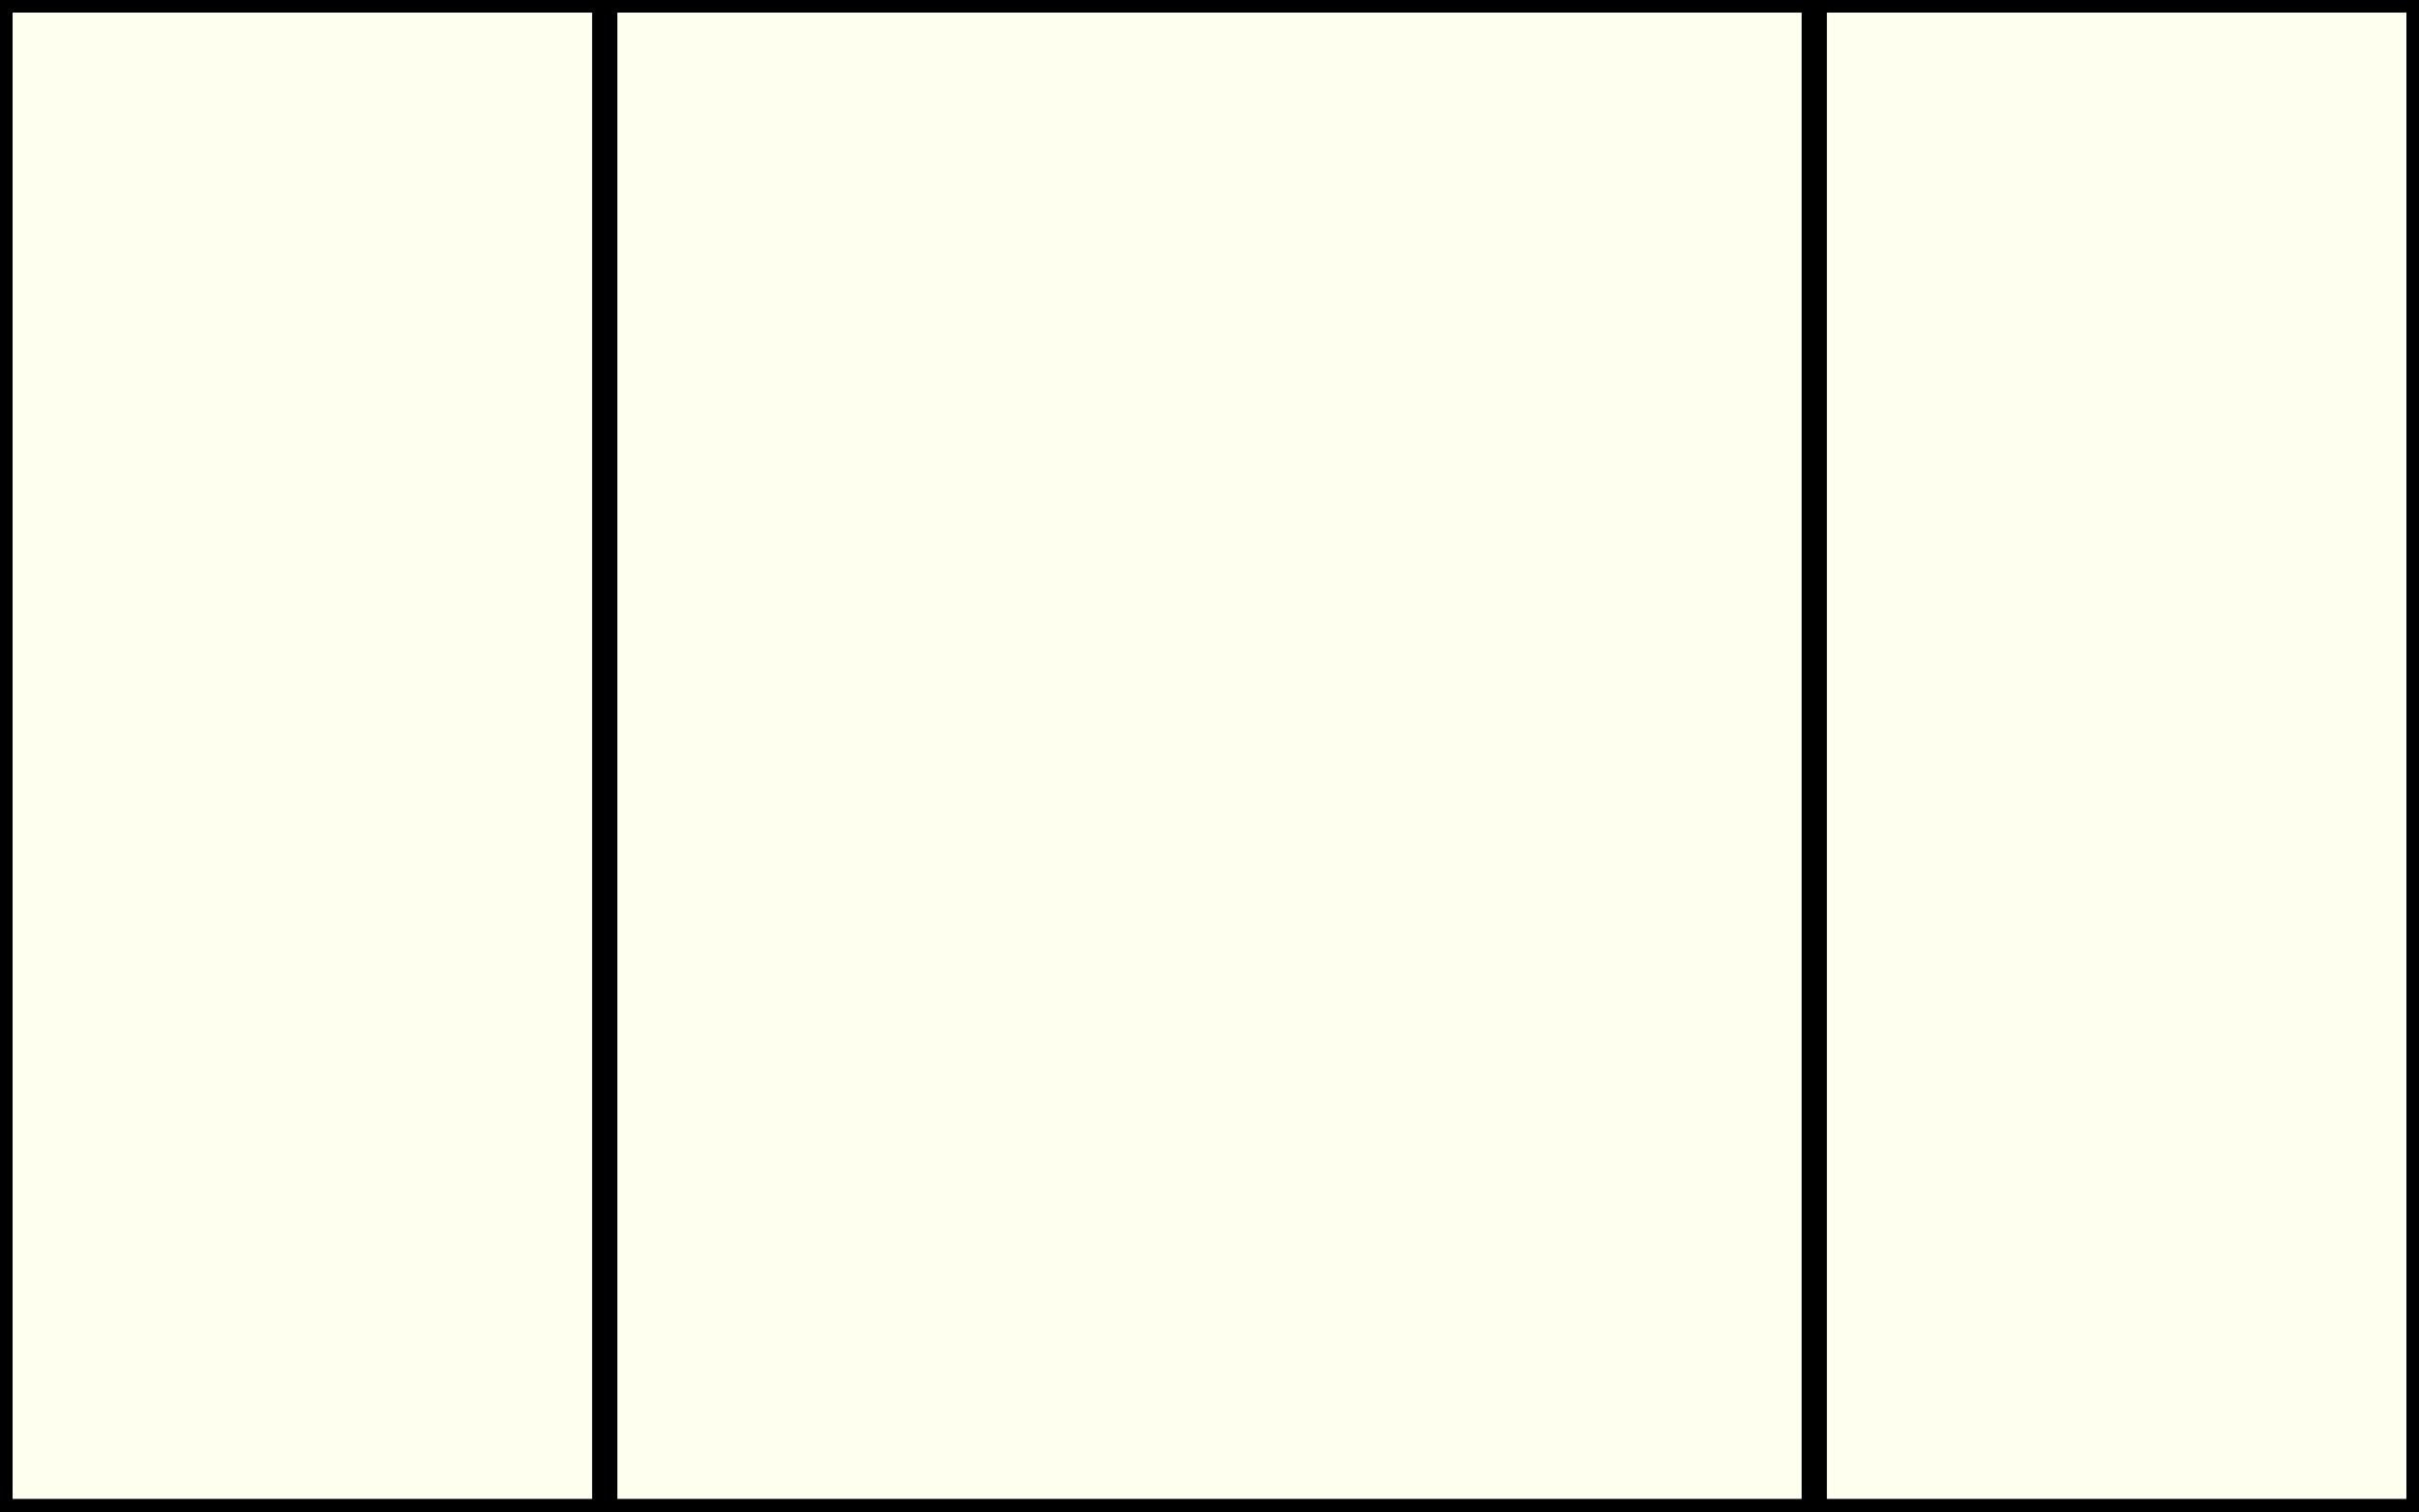
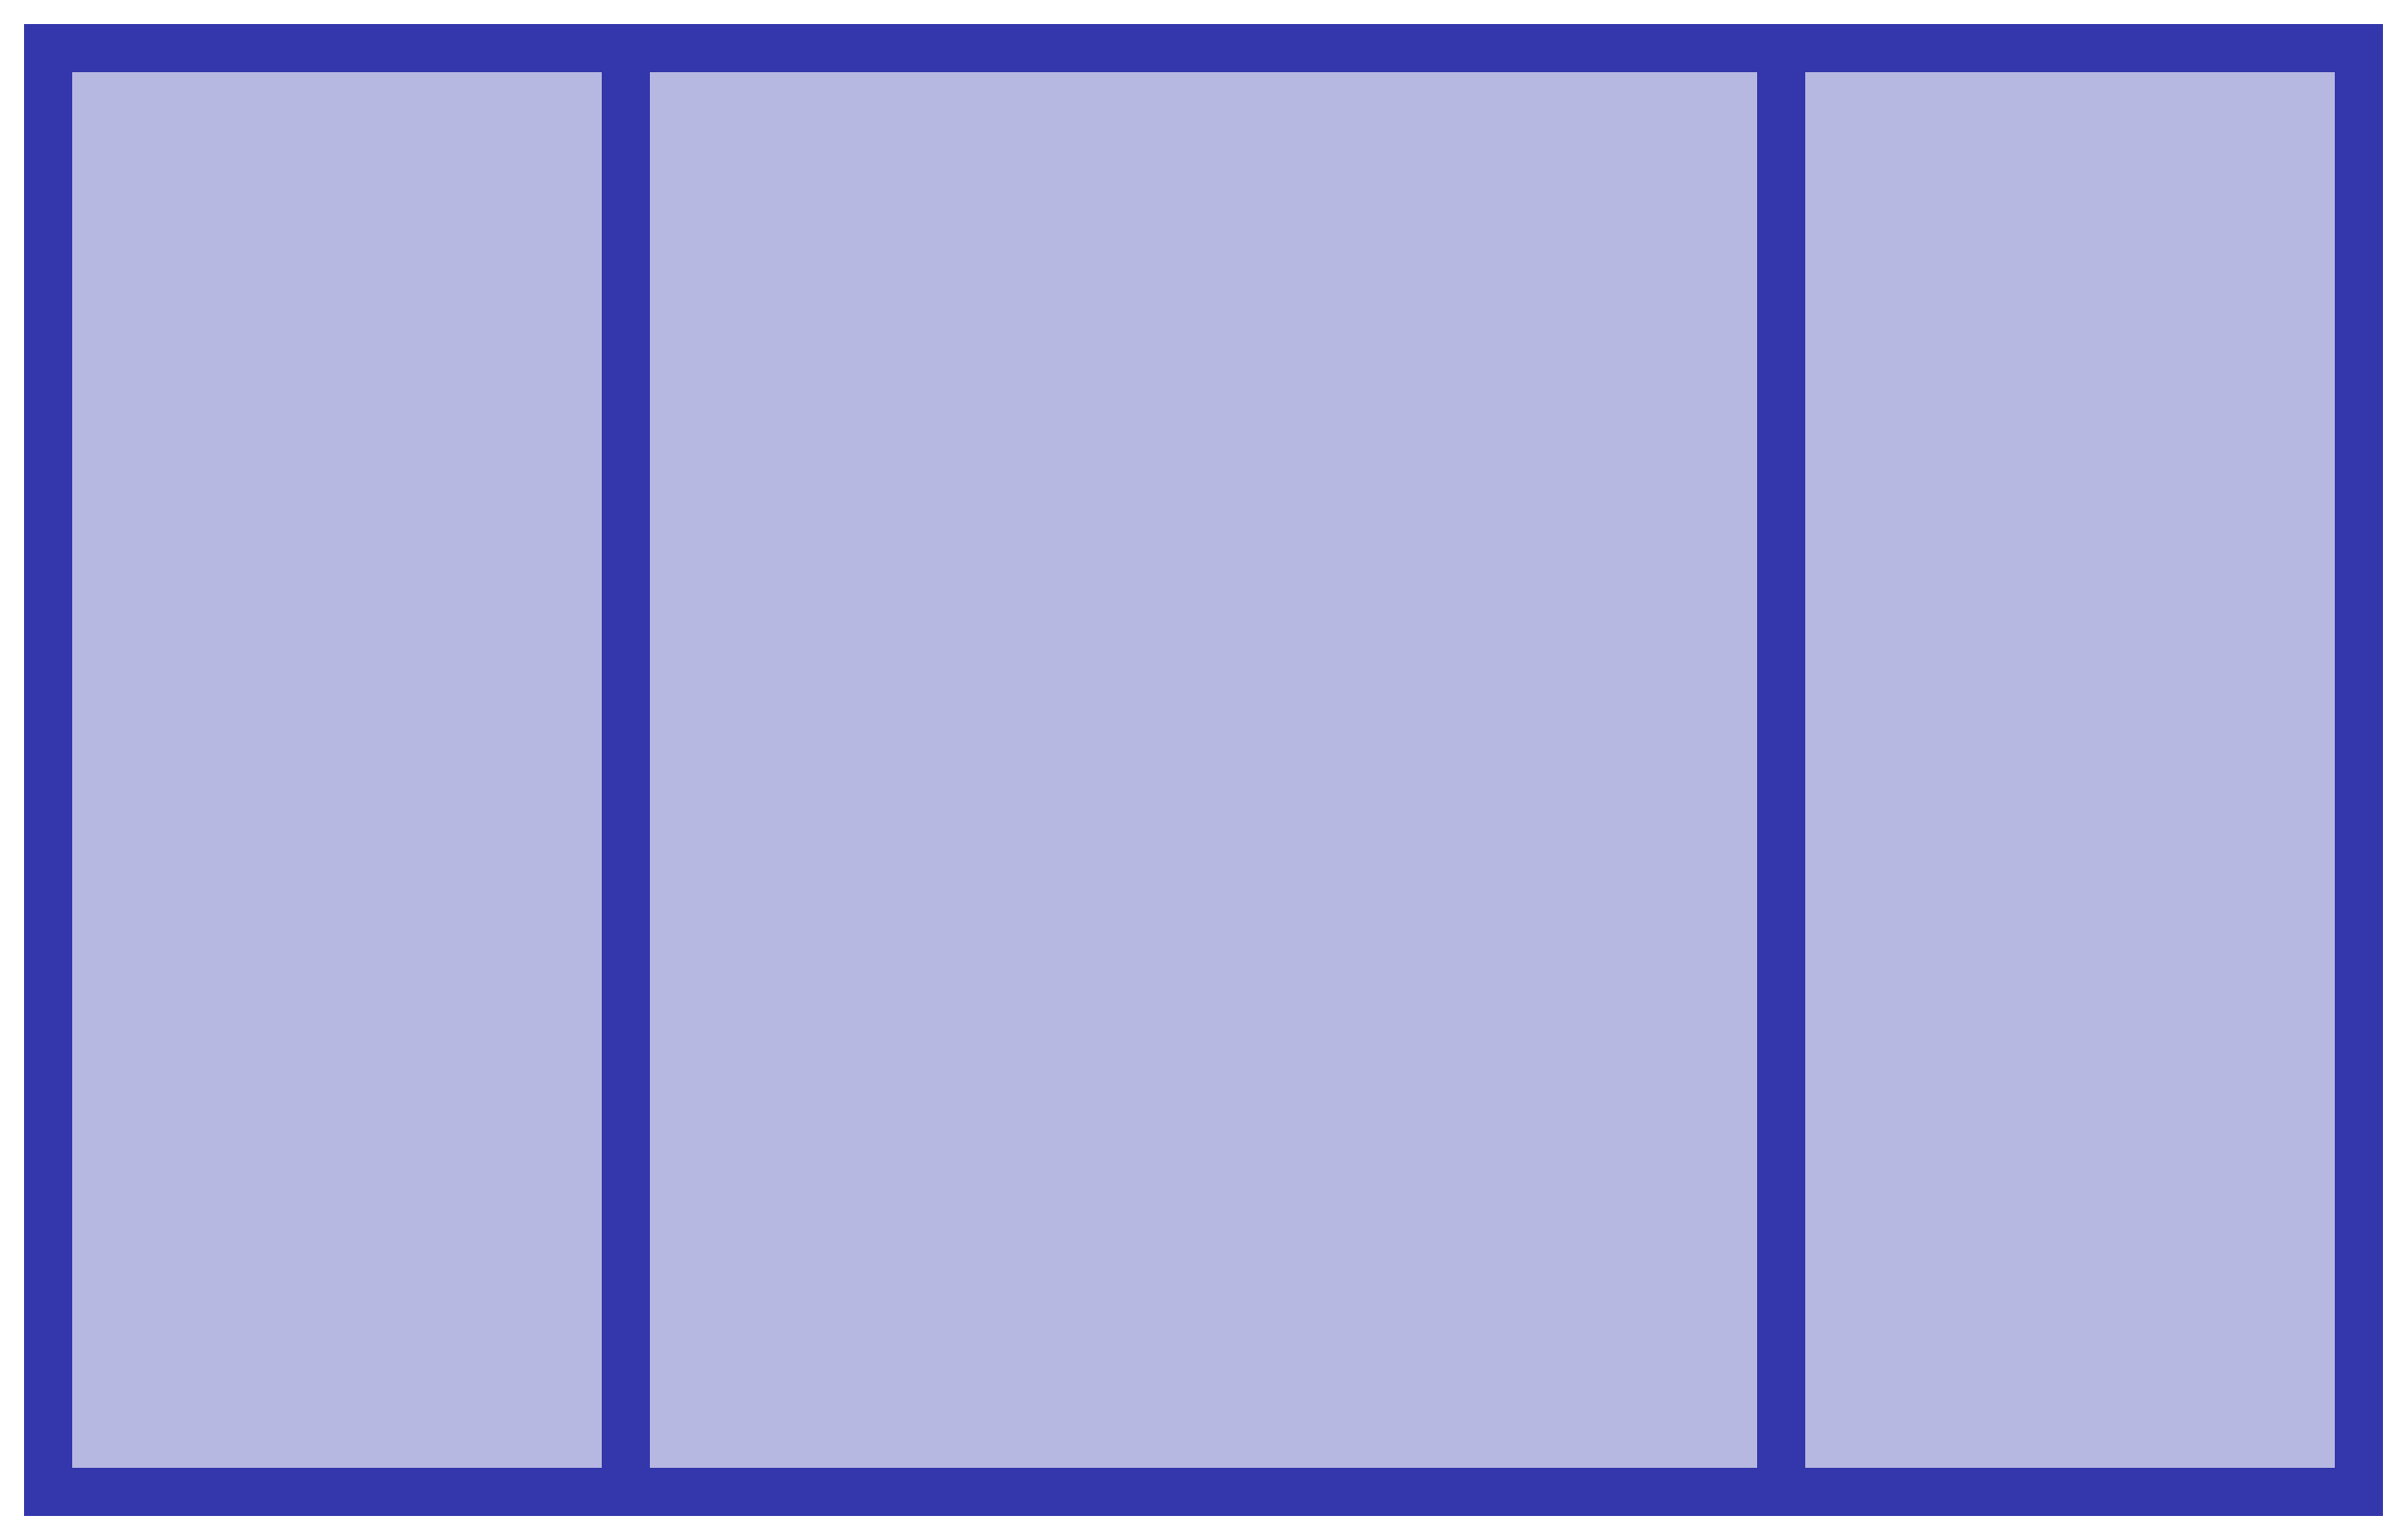
- <svg xmlns="http://www.w3.org/2000/svg" version="1.1" id="svg4696" viewBox="0 0 192 120" height="120" width="192">
+ <svg xmlns="http://www.w3.org/2000/svg" version="1.1" id="svg4696" viewBox="0 0 200 128" height="128" width="200">
  <defs id="defs4698" />
-   <g style="display:none" transform="translate(0,-932.3622)" id="layer1">
-     <rect y="937.362" x="3" height="110" width="186" id="rect5246" style="opacity:1;fill:#0000ff;fill-opacity:0.064;fill-rule:nonzero;stroke:#000000;stroke-width:2;stroke-miterlimit:4;stroke-dasharray:none;stroke-opacity:1" />
-   </g>
-   <g style="display:none" id="layer3">
-     <rect y="5" x="3" height="110" width="90" id="rect5269" style="opacity:1;fill:#0000ff;fill-opacity:0.064;fill-rule:nonzero;stroke:#000000;stroke-width:2;stroke-miterlimit:4;stroke-dasharray:none;stroke-opacity:1" />
-     <rect y="5" x="99" height="110" width="90" id="rect5271" style="opacity:1;fill:#0000ff;fill-opacity:0.064;fill-rule:nonzero;stroke:#000000;stroke-width:2;stroke-miterlimit:4;stroke-dasharray:none;stroke-opacity:1" />
-   </g>
-   <g style="display:none" id="layer4">
-     <rect y="5" x="3" height="110" width="122" id="rect5274" style="opacity:1;fill:#0000ff;fill-opacity:0.064;fill-rule:nonzero;stroke:#000000;stroke-width:2;stroke-miterlimit:4;stroke-dasharray:none;stroke-opacity:1" />
-     <rect y="5" x="131" height="110" width="58" id="rect5276" style="opacity:1;fill:#0000ff;fill-opacity:0.064;fill-rule:nonzero;stroke:#000000;stroke-width:2;stroke-miterlimit:4;stroke-dasharray:none;stroke-opacity:1" />
-   </g>
-   <g style="display:none" id="layer5">
-     <rect y="5" x="3" height="110" width="58" id="rect5279" style="opacity:1;fill:#0000ff;fill-opacity:0.064;fill-rule:nonzero;stroke:#000000;stroke-width:2;stroke-miterlimit:4;stroke-dasharray:none;stroke-opacity:1" />
-     <rect y="5" x="67" height="110" width="122" id="rect5281" style="opacity:1;fill:#0000ff;fill-opacity:0.064;fill-rule:nonzero;stroke:#000000;stroke-width:2;stroke-miterlimit:4;stroke-dasharray:none;stroke-opacity:1" />
-   </g>
-   <g style="display:none" id="layer6">
-     <rect y="5" x="3" height="110" width="58" id="rect5284" style="opacity:1;fill:#0000ff;fill-opacity:0.064;fill-rule:nonzero;stroke:#000000;stroke-width:2;stroke-miterlimit:4;stroke-dasharray:none;stroke-opacity:1" />
-     <rect y="5" x="67" height="110" width="58" id="rect5288" style="opacity:1;fill:#0000ff;fill-opacity:0.064;fill-rule:nonzero;stroke:#000000;stroke-width:2;stroke-miterlimit:4;stroke-dasharray:none;stroke-opacity:1" />
-     <rect y="5" x="131" height="110" width="58" id="rect5290" style="opacity:1;fill:#0000ff;fill-opacity:0.064;fill-rule:nonzero;stroke:#000000;stroke-width:2;stroke-miterlimit:4;stroke-dasharray:none;stroke-opacity:1" />
-   </g>
-   <g style="display:none" id="layer7">
-     <rect y="5" x="3" height="110" width="42" id="rect5293" style="opacity:1;fill:#0000ff;fill-opacity:0.064;fill-rule:nonzero;stroke:#000000;stroke-width:2;stroke-miterlimit:4;stroke-dasharray:none;stroke-opacity:1" />
-     <rect y="5" x="51" height="110" width="42" id="rect5295" style="opacity:1;fill:#0000ff;fill-opacity:0.064;fill-rule:nonzero;stroke:#000000;stroke-width:2;stroke-miterlimit:4;stroke-dasharray:none;stroke-opacity:1" />
-     <rect y="5" x="99" height="110" width="42" id="rect5297" style="opacity:1;fill:#0000ff;fill-opacity:0.064;fill-rule:nonzero;stroke:#000000;stroke-width:2;stroke-miterlimit:4;stroke-dasharray:none;stroke-opacity:1" />
-     <rect y="5" x="147" height="110" width="42" id="rect5299" style="opacity:1;fill:#0000ff;fill-opacity:0.064;fill-rule:nonzero;stroke:#000000;stroke-width:2;stroke-miterlimit:4;stroke-dasharray:none;stroke-opacity:1" />
-   </g>
-   <g style="display:none" id="layer8">
-     <rect y="5" x="3" height="110" width="42" id="rect5302" style="opacity:1;fill:#0000ff;fill-opacity:0.064;fill-rule:nonzero;stroke:#000000;stroke-width:2;stroke-miterlimit:4;stroke-dasharray:none;stroke-opacity:1" />
-     <rect y="5" x="51" height="110" width="90" id="rect5304" style="opacity:1;fill:#0000ff;fill-opacity:0.064;fill-rule:nonzero;stroke:#000000;stroke-width:2;stroke-miterlimit:4;stroke-dasharray:none;stroke-opacity:1" />
-     <rect y="5" x="147" height="110" width="42" id="rect5306" style="opacity:1;fill:#0000ff;fill-opacity:0.064;fill-rule:nonzero;stroke:#000000;stroke-width:2;stroke-miterlimit:4;stroke-dasharray:none;stroke-opacity:1" />
-   </g>
-   <g style="display:none" id="layer9">
-     <rect y="1.4210855e-14" x="0" height="120" width="192" id="rect5402" style="opacity:1;fill:#ffff00;fill-opacity:0.064;fill-rule:nonzero;stroke:#000000;stroke-width:2;stroke-miterlimit:4;stroke-dasharray:none;stroke-opacity:1" />
-   </g>
-   <g style="display:none" id="layer10">
-     <rect y="1.4210855e-14" x="0" height="120" width="96" id="rect5398" style="opacity:1;fill:#ffff00;fill-opacity:0.064;fill-rule:nonzero;stroke:#000000;stroke-width:2;stroke-miterlimit:4;stroke-dasharray:none;stroke-opacity:1" />
-     <rect y="1.4210855e-14" x="96" height="120" width="96" id="rect5400" style="opacity:1;fill:#ffff00;fill-opacity:0.064;fill-rule:nonzero;stroke:#000000;stroke-width:2;stroke-miterlimit:4;stroke-dasharray:none;stroke-opacity:1" />
-   </g>
-   <g style="display:none" id="layer11">
-     <rect y="1.4210855e-14" x="0" height="120" width="128" id="rect5394" style="opacity:1;fill:#ffff00;fill-opacity:0.064;fill-rule:nonzero;stroke:#000000;stroke-width:2;stroke-miterlimit:4;stroke-dasharray:none;stroke-opacity:1" />
-     <rect y="1.4210855e-14" x="128" height="120" width="64" id="rect5396" style="opacity:1;fill:#ffff00;fill-opacity:0.064;fill-rule:nonzero;stroke:#000000;stroke-width:2;stroke-miterlimit:4;stroke-dasharray:none;stroke-opacity:1" />
-   </g>
-   <g style="display:none" id="layer12">
-     <rect y="1.4210855e-14" x="0" height="120" width="64" id="rect5390" style="opacity:1;fill:#ffff00;fill-opacity:0.064;fill-rule:nonzero;stroke:#000000;stroke-width:2;stroke-miterlimit:4;stroke-dasharray:none;stroke-opacity:1" />
-     <rect y="1.4210855e-14" x="64" height="120" width="128" id="rect5392" style="opacity:1;fill:#ffff00;fill-opacity:0.064;fill-rule:nonzero;stroke:#000000;stroke-width:2;stroke-miterlimit:4;stroke-dasharray:none;stroke-opacity:1" />
-   </g>
-   <g style="display:none" id="layer13">
-     <rect y="1.4210855e-14" x="0" height="120" width="64" id="rect5384" style="opacity:1;fill:#ffff00;fill-opacity:0.064;fill-rule:nonzero;stroke:#000000;stroke-width:2;stroke-miterlimit:4;stroke-dasharray:none;stroke-opacity:1" />
-     <rect y="1.4210855e-14" x="64" height="120" width="64" id="rect5386" style="opacity:1;fill:#ffff00;fill-opacity:0.064;fill-rule:nonzero;stroke:#000000;stroke-width:2;stroke-miterlimit:4;stroke-dasharray:none;stroke-opacity:1" />
-     <rect y="1.4210855e-14" x="128" height="120" width="64" id="rect5388" style="opacity:1;fill:#ffff00;fill-opacity:0.064;fill-rule:nonzero;stroke:#000000;stroke-width:2;stroke-miterlimit:4;stroke-dasharray:none;stroke-opacity:1" />
-   </g>
-   <g style="display:none" id="layer14">
-     <rect y="1.4210855e-14" x="0" height="120" width="48" id="rect5376" style="opacity:1;fill:#ffff00;fill-opacity:0.064;fill-rule:nonzero;stroke:#000000;stroke-width:2;stroke-miterlimit:4;stroke-dasharray:none;stroke-opacity:1" />
-     <rect y="1.4210855e-14" x="48" height="120" width="48" id="rect5378" style="opacity:1;fill:#ffff00;fill-opacity:0.064;fill-rule:nonzero;stroke:#000000;stroke-width:2;stroke-miterlimit:4;stroke-dasharray:none;stroke-opacity:1" />
-     <rect y="1.4210855e-14" x="96" height="120" width="48" id="rect5380" style="opacity:1;fill:#ffff00;fill-opacity:0.064;fill-rule:nonzero;stroke:#000000;stroke-width:2;stroke-miterlimit:4;stroke-dasharray:none;stroke-opacity:1" />
-     <rect y="1.4210855e-14" x="144" height="120" width="48" id="rect5382" style="opacity:1;fill:#ffff00;fill-opacity:0.064;fill-rule:nonzero;stroke:#000000;stroke-width:2;stroke-miterlimit:4;stroke-dasharray:none;stroke-opacity:1" />
-   </g>
-   <g style="display:none" id="layer15">
-     <rect y="1.4210855e-14" x="0" height="120" width="128" id="rect5405" style="opacity:1;fill:#ffff00;fill-opacity:0.064;fill-rule:nonzero;stroke:#000000;stroke-width:2;stroke-miterlimit:4;stroke-dasharray:none;stroke-opacity:1" />
-     <rect y="1.4210855e-14" x="128" height="60" width="64" id="rect5407" style="opacity:1;fill:#ffff00;fill-opacity:0.064;fill-rule:nonzero;stroke:#000000;stroke-width:2;stroke-miterlimit:4;stroke-dasharray:none;stroke-opacity:1" />
-     <rect y="60" x="128" height="60" width="64" id="rect5409" style="opacity:1;fill:#ffff00;fill-opacity:0.064;fill-rule:nonzero;stroke:#000000;stroke-width:2;stroke-miterlimit:4;stroke-dasharray:none;stroke-opacity:1" />
-   </g>
-   <g style="display:none" id="layer16">
-     <rect y="1.4210855e-14" x="0" height="60" width="64" id="rect5412" style="opacity:1;fill:#ffff00;fill-opacity:0.064;fill-rule:nonzero;stroke:#000000;stroke-width:2;stroke-miterlimit:4;stroke-dasharray:none;stroke-opacity:1" />
-     <rect y="60" x="0" height="60" width="64" id="rect5414" style="opacity:1;fill:#ffff00;fill-opacity:0.064;fill-rule:nonzero;stroke:#000000;stroke-width:2;stroke-miterlimit:4;stroke-dasharray:none;stroke-opacity:1" />
-     <rect y="1.4210855e-14" x="64" height="120" width="128" id="rect5416" style="opacity:1;fill:#ffff00;fill-opacity:0.064;fill-rule:nonzero;stroke:#000000;stroke-width:2;stroke-miterlimit:4;stroke-dasharray:none;stroke-opacity:1" />
-   </g>
-   <g id="layer17">
-     <rect y="1.4210855e-14" x="0" height="120" width="48" id="rect5419" style="opacity:1;fill:#ffff00;fill-opacity:0.064;fill-rule:nonzero;stroke:#000000;stroke-width:2;stroke-miterlimit:4;stroke-dasharray:none;stroke-opacity:1" />
-     <rect y="1.4210855e-14" x="48" height="120" width="96" id="rect5421" style="opacity:1;fill:#ffff00;fill-opacity:0.064;fill-rule:nonzero;stroke:#000000;stroke-width:2;stroke-miterlimit:4;stroke-dasharray:none;stroke-opacity:1" />
-     <rect y="1.4210855e-14" x="144" height="120" width="48" id="rect5423" style="opacity:1;fill:#ffff00;fill-opacity:0.064;fill-rule:nonzero;stroke:#000000;stroke-width:2;stroke-miterlimit:4;stroke-dasharray:none;stroke-opacity:1" />
+   <g transform="translate(0,8)" id="layer1">
+     <rect y="-4" x="4" height="120" width="48" id="rect4488" style="opacity:1;fill:#3337ab;fill-opacity:0.352;fill-rule:nonzero;stroke:#3337ab;stroke-width:4;stroke-miterlimit:4;stroke-dasharray:none;stroke-opacity:1" />
+     <rect y="-4" x="52" height="120" width="96" id="rect4490" style="opacity:1;fill:#3337ab;fill-opacity:0.352;fill-rule:nonzero;stroke:#3337ab;stroke-width:4;stroke-miterlimit:4;stroke-dasharray:none;stroke-opacity:1" />
+     <rect y="-4" x="148" height="120" width="48" id="rect4492" style="opacity:1;fill:#3337ab;fill-opacity:0.352;fill-rule:nonzero;stroke:#3337ab;stroke-width:4;stroke-miterlimit:4;stroke-dasharray:none;stroke-opacity:1" />
  </g>
</svg>
